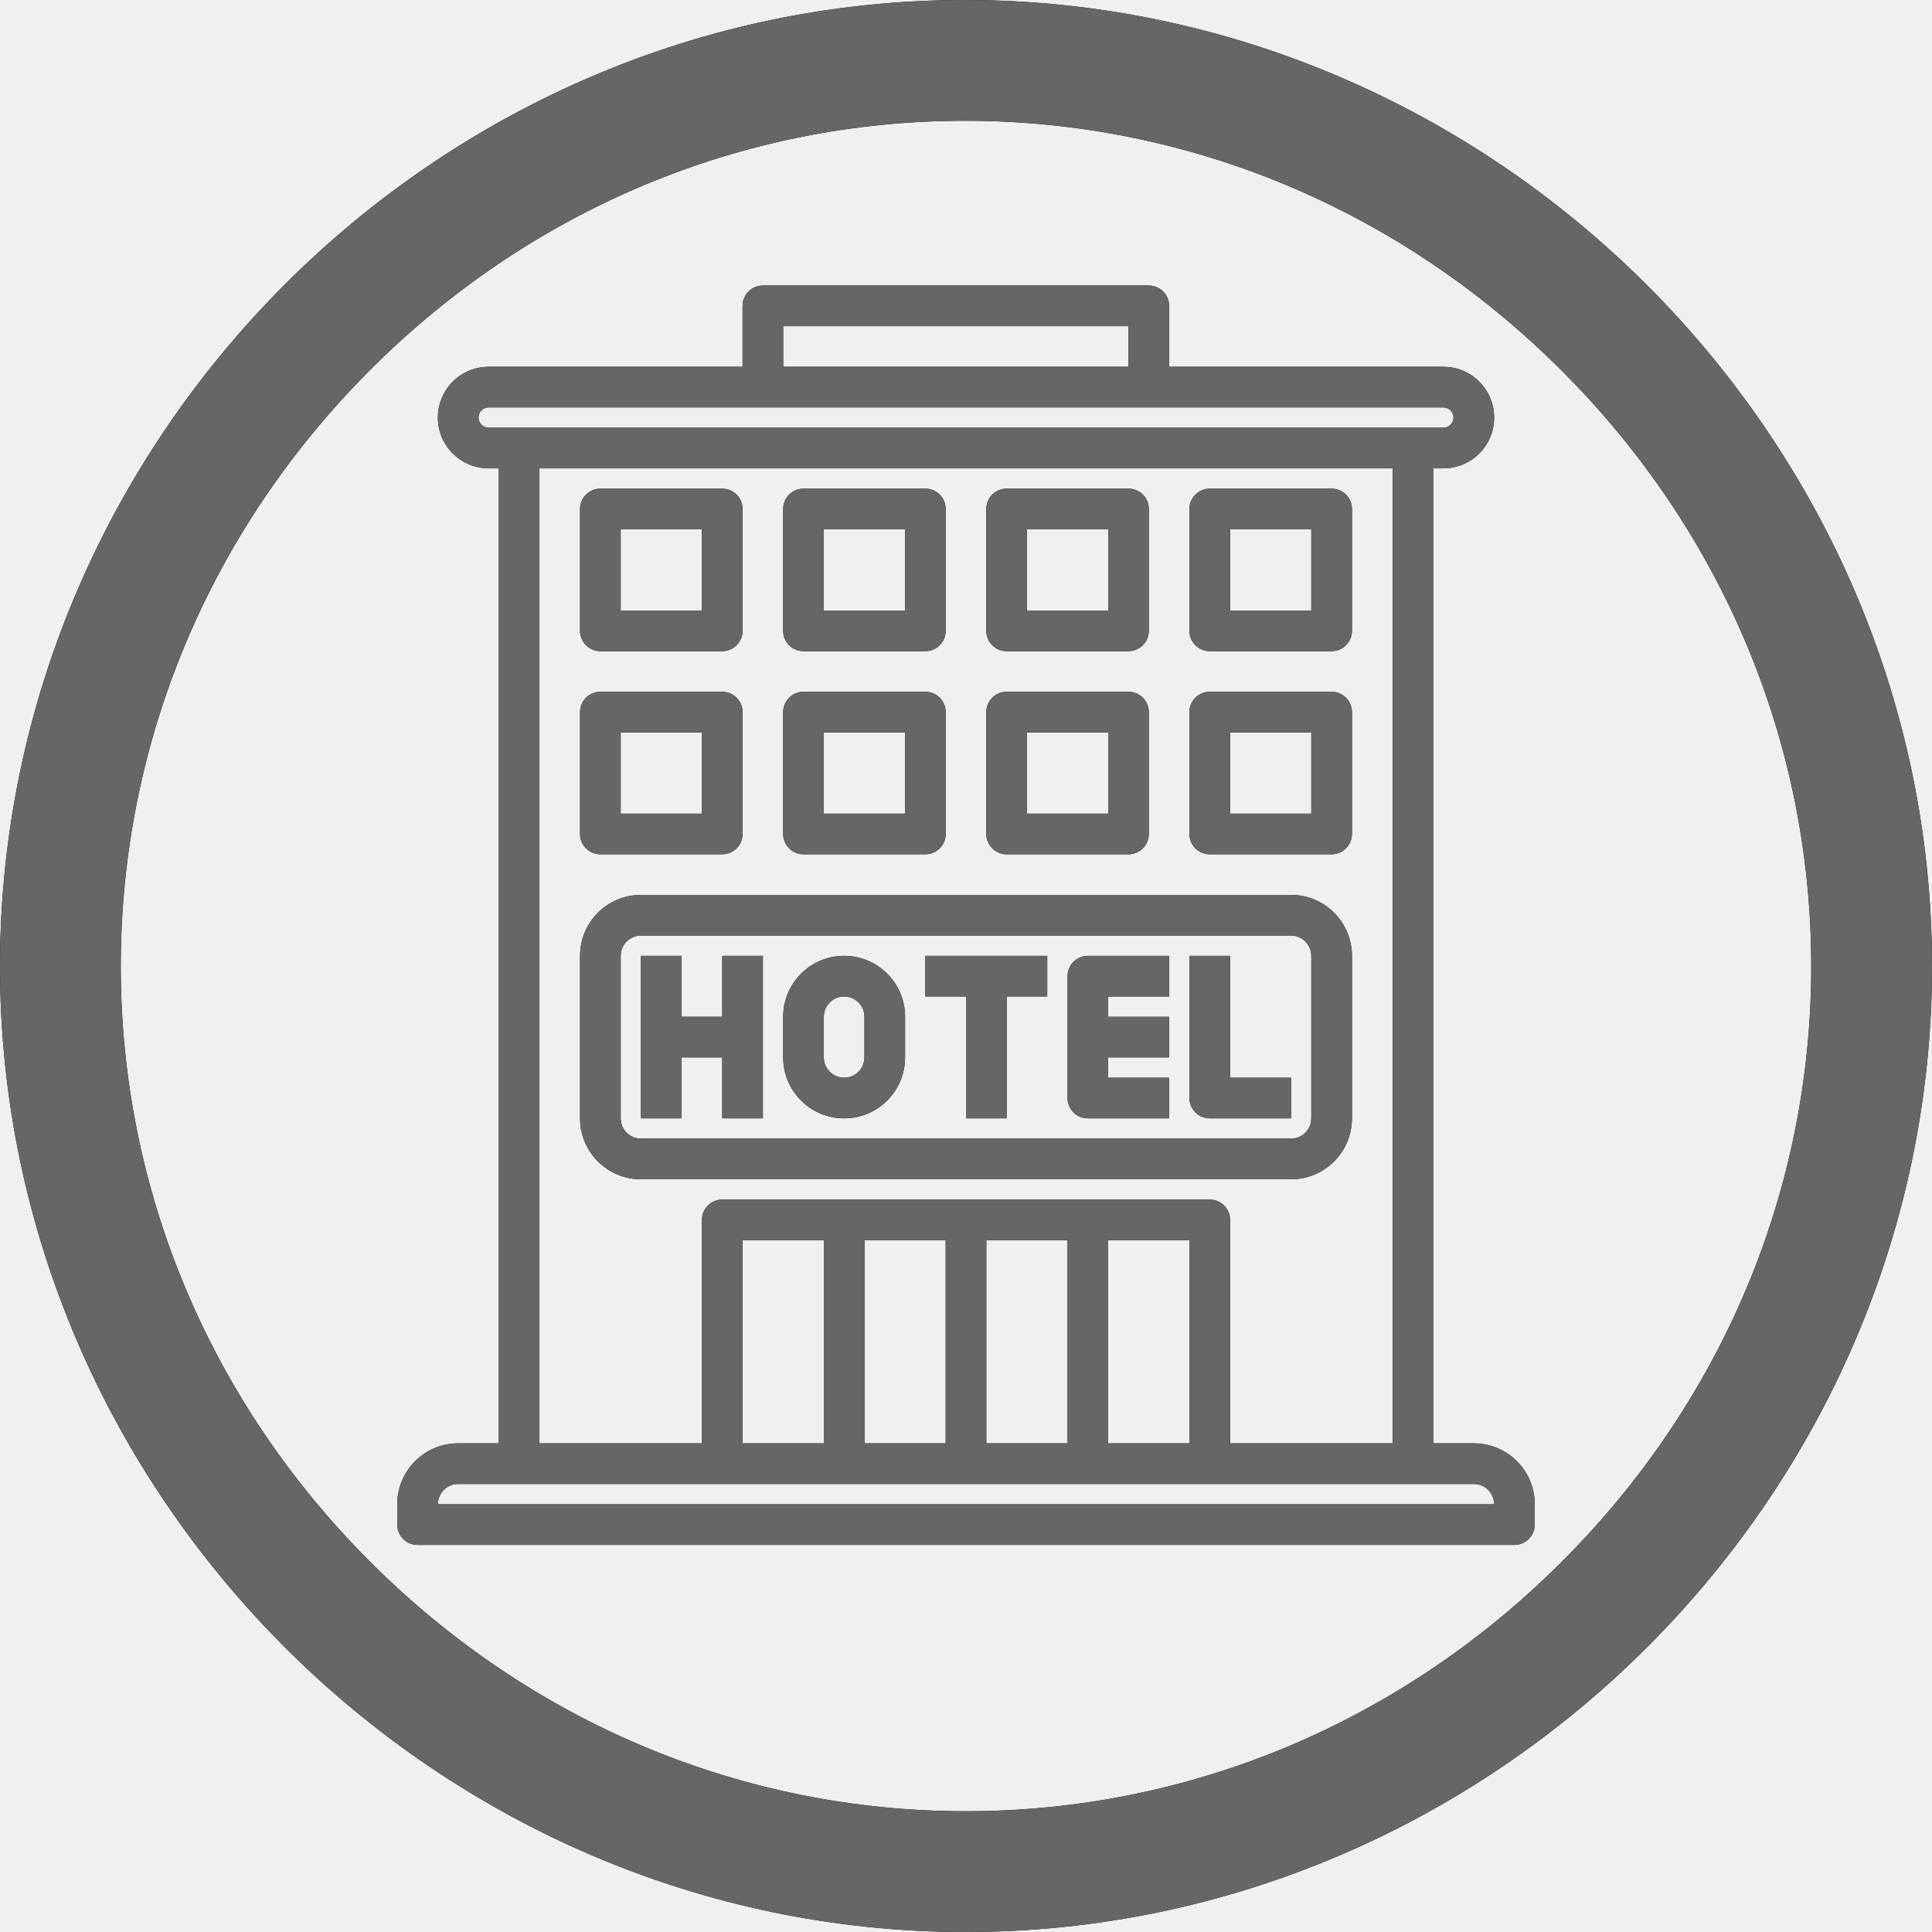
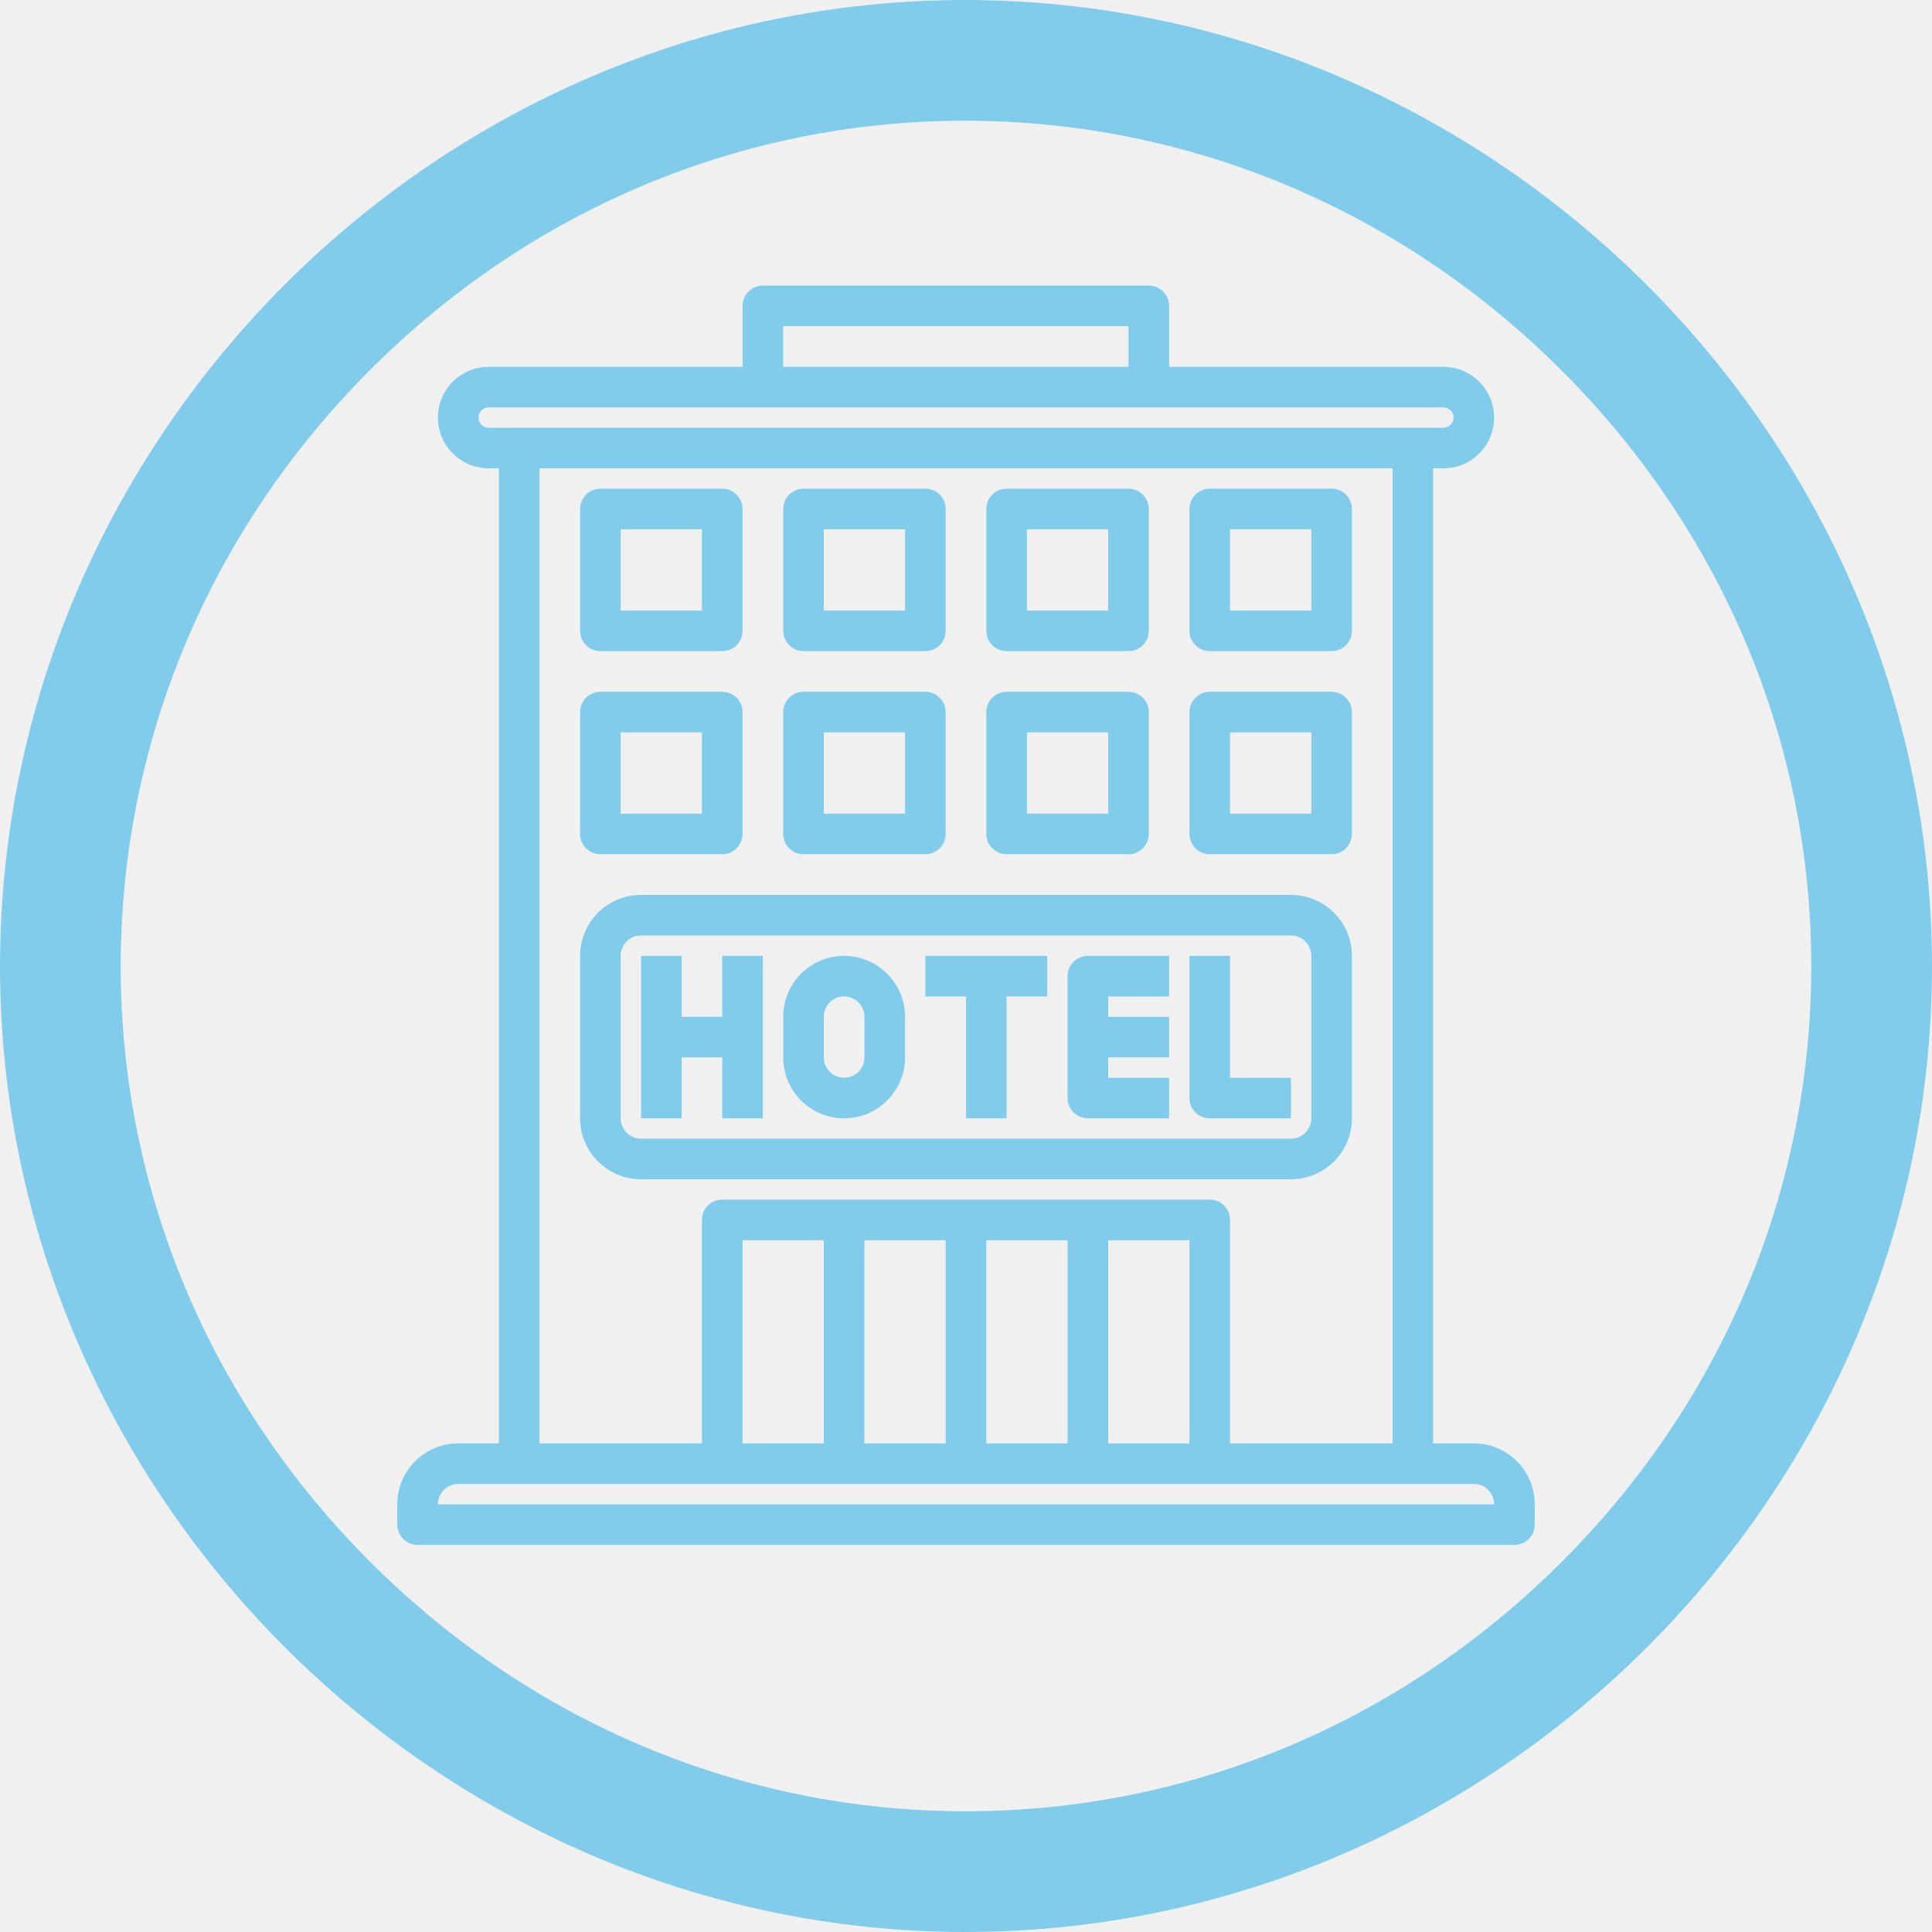
<svg xmlns="http://www.w3.org/2000/svg" version="1.1" id="Layer_1" x="0px" y="0px" viewBox="0 0 128 128" style="enable-background:new 0 0 128 128;" xml:space="preserve">
  <g>
-     <path d="M63.975,128C99.01,128,128,99.01,128,64.025C128,28.99,98.961,0,63.926,0C28.941,0,0,28.99,0,64.025   C0,99.01,28.99,128,63.975,128z M63.976,120c-14.784,0-28.794-5.869-39.451-16.525C13.869,92.818,8,78.808,8,64.024   c0-14.81,5.862-28.837,16.505-39.498C35.146,13.869,49.146,8,63.926,8c14.812,0,28.847,5.872,39.521,16.534   C114.121,35.197,120,49.222,120,64.024c0,14.785-5.87,28.795-16.529,39.449C92.808,114.131,78.781,120,63.976,120z" />
+     <path style="fill:#FFFFFF;" d="M63.975,128C99.01,128,128,99.01,128,64.025C128,28.99,98.961,0,63.926,0C28.941,0,0,28.99,0,64.025   C0,99.01,28.99,128,63.975,128z M63.976,120c-14.784,0-28.794-5.869-39.451-16.525C13.869,92.818,8,78.808,8,64.024   c0-14.81,5.862-28.837,16.505-39.498C35.146,13.869,49.146,8,63.926,8c14.812,0,28.847,5.872,39.521,16.534   C114.121,35.197,120,49.222,120,64.024c0,14.785-5.87,28.795-16.529,39.449C92.808,114.131,78.781,120,63.976,120z" />
    <g>
-       <path d="M45.16,70.056h2.691v4.037h2.691V63.327h-2.691v4.037H45.16v-4.037h-2.691v10.766h2.691V70.056z" />
-       <path d="M55.926,74.093c2.23,0,4.037-1.808,4.037-4.037v-2.691c0-2.23-1.808-4.037-4.037-4.037s-4.037,1.808-4.037,4.037v2.691    C51.888,72.286,53.696,74.093,55.926,74.093z M54.58,67.364c0-0.743,0.603-1.346,1.346-1.346c0.743,0,1.346,0.603,1.346,1.346    v2.691c0,0.743-0.603,1.346-1.346,1.346c-0.743,0-1.346-0.603-1.346-1.346V67.364z" />
-       <path d="M64,74.093h2.691v-8.074h2.691v-2.691h-8.074v2.691H64V74.093z" />
-       <path d="M72.074,74.093h5.383v-2.691H73.42v-1.346h4.037v-2.691H73.42v-1.346h4.037v-2.691h-5.383    c-0.743,0-1.346,0.603-1.346,1.346v8.074C70.729,73.491,71.331,74.093,72.074,74.093z" />
-       <path d="M80.149,74.093h5.383v-2.691h-4.037v-8.074h-2.691v9.42C78.803,73.491,79.406,74.093,80.149,74.093z" />
-       <path d="M85.532,78.13c2.23,0,4.037-1.808,4.037-4.037V63.327c0-2.23-1.808-4.037-4.037-4.037H42.468    c-2.23,0-4.037,1.808-4.037,4.037v10.766c0,2.23,1.808,4.037,4.037,4.037H85.532z M41.122,74.093V63.327    c0-0.743,0.603-1.346,1.346-1.346h43.064c0.743,0,1.346,0.603,1.346,1.346v10.766c0,0.743-0.603,1.346-1.346,1.346H42.468    C41.725,75.439,41.122,74.836,41.122,74.093z" />
-       <path d="M30.356,95.625c-2.23,0-4.037,1.808-4.037,4.037l0,0v1.346c0,0.743,0.603,1.346,1.346,1.346h72.67    c0.743,0,1.346-0.603,1.346-1.346v-1.346c0-2.23-1.808-4.037-4.037-4.037l0,0h-2.691V31.029h0.673    c1.858,0,3.364-1.506,3.364-3.364s-1.506-3.364-3.364-3.364H77.457v-4.037c0-0.743-0.603-1.346-1.346-1.346H50.543    c-0.743,0-1.346,0.603-1.346,1.346v4.037H32.375c-1.858,0-3.364,1.506-3.364,3.364s1.506,3.364,3.364,3.364h0.673v64.596H30.356z     M98.989,99.662H29.011c0-0.743,0.603-1.346,1.346-1.346h67.287C98.387,98.316,98.989,98.919,98.989,99.662z M78.803,95.625H73.42    V82.168h5.383V95.625z M70.729,95.625h-5.383V82.168h5.383V95.625z M62.654,95.625h-5.383V82.168h5.383V95.625z M54.58,95.625    h-5.383V82.168h5.383V95.625z M51.888,21.609h22.878v2.691H51.888V21.609z M31.702,27.665c0-0.372,0.301-0.673,0.673-0.673h63.25    c0.372,0,0.673,0.301,0.673,0.673s-0.301,0.673-0.673,0.673h-63.25C32.003,28.338,31.702,28.037,31.702,27.665z M35.739,31.029    h56.521v64.596H81.495V80.822c0-0.743-0.603-1.346-1.346-1.346H47.851c-0.743,0-1.346,0.603-1.346,1.346v14.803H35.739V31.029z" />
-       <path d="M39.777,43.141h8.074c0.743,0,1.346-0.603,1.346-1.346v-8.074c0-0.743-0.603-1.346-1.346-1.346h-8.074    c-0.743,0-1.346,0.603-1.346,1.346v8.074C38.431,42.539,39.033,43.141,39.777,43.141z M41.122,35.067h5.383v5.383h-5.383V35.067z" />
-       <path d="M39.777,56.598h8.074c0.743,0,1.346-0.603,1.346-1.346v-8.074c0-0.743-0.603-1.346-1.346-1.346h-8.074    c-0.743,0-1.346,0.603-1.346,1.346v8.074C38.431,55.996,39.033,56.598,39.777,56.598z M41.122,48.524h5.383v5.383h-5.383V48.524z" />
-       <path d="M53.234,56.598h8.074c0.743,0,1.346-0.603,1.346-1.346v-8.074c0-0.743-0.603-1.346-1.346-1.346h-8.074    c-0.743,0-1.346,0.603-1.346,1.346v8.074C51.888,55.996,52.491,56.598,53.234,56.598z M54.58,48.524h5.383v5.383H54.58V48.524z" />
-       <path d="M53.234,43.141h8.074c0.743,0,1.346-0.603,1.346-1.346v-8.074c0-0.743-0.603-1.346-1.346-1.346h-8.074    c-0.743,0-1.346,0.603-1.346,1.346v8.074C51.888,42.539,52.491,43.141,53.234,43.141z M54.58,35.067h5.383v5.383H54.58V35.067z" />
-       <path d="M66.691,43.141h8.074c0.743,0,1.346-0.603,1.346-1.346v-8.074c0-0.743-0.603-1.346-1.346-1.346h-8.074    c-0.743,0-1.346,0.603-1.346,1.346v8.074C65.346,42.539,65.948,43.141,66.691,43.141z M68.037,35.067h5.383v5.383h-5.383V35.067z" />
-       <path d="M66.691,56.598h8.074c0.743,0,1.346-0.603,1.346-1.346v-8.074c0-0.743-0.603-1.346-1.346-1.346h-8.074    c-0.743,0-1.346,0.603-1.346,1.346v8.074C65.346,55.996,65.948,56.598,66.691,56.598z M68.037,48.524h5.383v5.383h-5.383V48.524z" />
-       <path d="M80.149,56.598h8.074c0.743,0,1.346-0.603,1.346-1.346v-8.074c0-0.743-0.603-1.346-1.346-1.346h-8.074    c-0.743,0-1.346,0.603-1.346,1.346v8.074C78.803,55.996,79.406,56.598,80.149,56.598z M81.495,48.524h5.383v5.383h-5.383V48.524z" />
-       <path d="M80.149,43.141h8.074c0.743,0,1.346-0.603,1.346-1.346v-8.074c0-0.743-0.603-1.346-1.346-1.346h-8.074    c-0.743,0-1.346,0.603-1.346,1.346v8.074C78.803,42.539,79.406,43.141,80.149,43.141z M81.495,35.067h5.383v5.383h-5.383V35.067z" />
+       <path style="fill:#FFFFFF;" d="M45.16,70.056h2.691v4.037h2.691V63.327h-2.691v4.037H45.16v-4.037h-2.691v10.766h2.691V70.056z" />
+       <path style="fill:#FFFFFF;" d="M55.926,74.093c2.23,0,4.037-1.808,4.037-4.037v-2.691c0-2.23-1.808-4.037-4.037-4.037    s-4.037,1.808-4.037,4.037v2.691C51.888,72.286,53.696,74.093,55.926,74.093z M54.58,67.364c0-0.743,0.603-1.346,1.346-1.346    c0.743,0,1.346,0.603,1.346,1.346v2.691c0,0.743-0.603,1.346-1.346,1.346c-0.743,0-1.346-0.603-1.346-1.346V67.364z" />
+       <path style="fill:#FFFFFF;" d="M64,74.093h2.691v-8.074h2.691v-2.691h-8.074v2.691H64V74.093z" />
+       <path style="fill:#FFFFFF;" d="M72.074,74.093h5.383v-2.691H73.42v-1.346h4.037v-2.691H73.42v-1.346h4.037v-2.691h-5.383    c-0.743,0-1.346,0.603-1.346,1.346v8.074C70.729,73.491,71.331,74.093,72.074,74.093z" />
+       <path style="fill:#FFFFFF;" d="M80.149,74.093h5.383v-2.691h-4.037v-8.074h-2.691v9.42C78.803,73.491,79.406,74.093,80.149,74.093    z" />
+       <path style="fill:#FFFFFF;" d="M85.532,78.13c2.23,0,4.037-1.808,4.037-4.037V63.327c0-2.23-1.808-4.037-4.037-4.037H42.468    c-2.23,0-4.037,1.808-4.037,4.037v10.766c0,2.23,1.808,4.037,4.037,4.037H85.532z M41.122,74.093V63.327    c0-0.743,0.603-1.346,1.346-1.346h43.064c0.743,0,1.346,0.603,1.346,1.346v10.766c0,0.743-0.603,1.346-1.346,1.346H42.468    C41.725,75.439,41.122,74.836,41.122,74.093z" />
+       <path style="fill:#FFFFFF;" d="M30.356,95.625c-2.23,0-4.037,1.808-4.037,4.037l0,0v1.346c0,0.743,0.603,1.346,1.346,1.346h72.67    c0.743,0,1.346-0.603,1.346-1.346v-1.346c0-2.23-1.808-4.037-4.037-4.037l0,0h-2.691V31.029h0.673    c1.858,0,3.364-1.506,3.364-3.364s-1.506-3.364-3.364-3.364H77.457v-4.037c0-0.743-0.603-1.346-1.346-1.346H50.543    c-0.743,0-1.346,0.603-1.346,1.346v4.037H32.375c-1.858,0-3.364,1.506-3.364,3.364s1.506,3.364,3.364,3.364h0.673v64.596H30.356z     M98.989,99.662H29.011c0-0.743,0.603-1.346,1.346-1.346h67.287C98.387,98.316,98.989,98.919,98.989,99.662z M78.803,95.625H73.42    V82.168h5.383V95.625z M70.729,95.625h-5.383V82.168h5.383V95.625z M62.654,95.625h-5.383V82.168h5.383V95.625z M54.58,95.625    h-5.383V82.168h5.383V95.625z M51.888,21.609h22.878v2.691H51.888V21.609z M31.702,27.665c0-0.372,0.301-0.673,0.673-0.673h63.25    c0.372,0,0.673,0.301,0.673,0.673s-0.301,0.673-0.673,0.673h-63.25C32.003,28.338,31.702,28.037,31.702,27.665z M35.739,31.029    h56.521v64.596H81.495V80.822c0-0.743-0.603-1.346-1.346-1.346H47.851c-0.743,0-1.346,0.603-1.346,1.346v14.803H35.739V31.029z" />
+       <path style="fill:#FFFFFF;" d="M39.777,43.141h8.074c0.743,0,1.346-0.603,1.346-1.346v-8.074c0-0.743-0.603-1.346-1.346-1.346    h-8.074c-0.743,0-1.346,0.603-1.346,1.346v8.074C38.431,42.539,39.033,43.141,39.777,43.141z M41.122,35.067h5.383v5.383h-5.383    V35.067z" />
+       <path style="fill:#FFFFFF;" d="M39.777,56.598h8.074c0.743,0,1.346-0.603,1.346-1.346v-8.074c0-0.743-0.603-1.346-1.346-1.346    h-8.074c-0.743,0-1.346,0.603-1.346,1.346v8.074C38.431,55.996,39.033,56.598,39.777,56.598z M41.122,48.524h5.383v5.383h-5.383    V48.524z" />
+       <path style="fill:#FFFFFF;" d="M53.234,56.598h8.074c0.743,0,1.346-0.603,1.346-1.346v-8.074c0-0.743-0.603-1.346-1.346-1.346    h-8.074c-0.743,0-1.346,0.603-1.346,1.346v8.074C51.888,55.996,52.491,56.598,53.234,56.598z M54.58,48.524h5.383v5.383H54.58    V48.524z" />
+       <path style="fill:#FFFFFF;" d="M53.234,43.141h8.074c0.743,0,1.346-0.603,1.346-1.346v-8.074c0-0.743-0.603-1.346-1.346-1.346    h-8.074c-0.743,0-1.346,0.603-1.346,1.346v8.074C51.888,42.539,52.491,43.141,53.234,43.141z M54.58,35.067h5.383v5.383H54.58    V35.067z" />
+       <path style="fill:#FFFFFF;" d="M66.691,43.141h8.074c0.743,0,1.346-0.603,1.346-1.346v-8.074c0-0.743-0.603-1.346-1.346-1.346    h-8.074c-0.743,0-1.346,0.603-1.346,1.346v8.074C65.346,42.539,65.948,43.141,66.691,43.141z M68.037,35.067h5.383v5.383h-5.383    V35.067z" />
+       <path style="fill:#FFFFFF;" d="M66.691,56.598h8.074c0.743,0,1.346-0.603,1.346-1.346v-8.074c0-0.743-0.603-1.346-1.346-1.346    h-8.074c-0.743,0-1.346,0.603-1.346,1.346v8.074C65.346,55.996,65.948,56.598,66.691,56.598z M68.037,48.524h5.383v5.383h-5.383    V48.524z" />
+       <path style="fill:#FFFFFF;" d="M80.149,56.598h8.074c0.743,0,1.346-0.603,1.346-1.346v-8.074c0-0.743-0.603-1.346-1.346-1.346    h-8.074c-0.743,0-1.346,0.603-1.346,1.346v8.074C78.803,55.996,79.406,56.598,80.149,56.598z M81.495,48.524h5.383v5.383h-5.383    V48.524z" />
+       <path style="fill:#FFFFFF;" d="M80.149,43.141h8.074c0.743,0,1.346-0.603,1.346-1.346v-8.074c0-0.743-0.603-1.346-1.346-1.346    h-8.074c-0.743,0-1.346,0.603-1.346,1.346v8.074C78.803,42.539,79.406,43.141,80.149,43.141z M81.495,35.067h5.383v5.383h-5.383    V35.067z" />
    </g>
  </g>
  <g>
-     <path style="fill:#666666;" d="M63.975,128C99.01,128,128,99.01,128,64.025C128,28.99,98.961,0,63.926,0C28.941,0,0,28.99,0,64.025   C0,99.01,28.99,128,63.975,128z M63.976,120c-14.784,0-28.794-5.869-39.451-16.525C13.869,92.818,8,78.808,8,64.024   c0-14.81,5.862-28.837,16.505-39.498C35.146,13.869,49.146,8,63.926,8c14.812,0,28.847,5.872,39.521,16.534   C114.121,35.197,120,49.222,120,64.024c0,14.785-5.87,28.795-16.529,39.449C92.808,114.131,78.781,120,63.976,120z" />
+     <path style="fill:#81CBEB;" d="M63.975,128C99.01,128,128,99.01,128,64.025C128,28.99,98.961,0,63.926,0C28.941,0,0,28.99,0,64.025   C0,99.01,28.99,128,63.975,128z M63.976,120c-14.784,0-28.794-5.869-39.451-16.525C13.869,92.818,8,78.808,8,64.024   c0-14.81,5.862-28.837,16.505-39.498C35.146,13.869,49.146,8,63.926,8c14.812,0,28.847,5.872,39.521,16.534   C114.121,35.197,120,49.222,120,64.024c0,14.785-5.87,28.795-16.529,39.449C92.808,114.131,78.781,120,63.976,120z" />
    <g>
-       <path style="fill:#666666;" d="M45.16,70.056h2.691v4.037h2.691V63.327h-2.691v4.037H45.16v-4.037h-2.691v10.766h2.691V70.056z" />
-       <path style="fill:#666666;" d="M55.926,74.093c2.23,0,4.037-1.808,4.037-4.037v-2.691c0-2.23-1.808-4.037-4.037-4.037    s-4.037,1.808-4.037,4.037v2.691C51.888,72.286,53.696,74.093,55.926,74.093z M54.58,67.364c0-0.743,0.603-1.346,1.346-1.346    c0.743,0,1.346,0.603,1.346,1.346v2.691c0,0.743-0.603,1.346-1.346,1.346c-0.743,0-1.346-0.603-1.346-1.346V67.364z" />
-       <path style="fill:#666666;" d="M64,74.093h2.691v-8.074h2.691v-2.691h-8.074v2.691H64V74.093z" />
-       <path style="fill:#666666;" d="M72.074,74.093h5.383v-2.691H73.42v-1.346h4.037v-2.691H73.42v-1.346h4.037v-2.691h-5.383    c-0.743,0-1.346,0.603-1.346,1.346v8.074C70.729,73.491,71.331,74.093,72.074,74.093z" />
-       <path style="fill:#666666;" d="M80.149,74.093h5.383v-2.691h-4.037v-8.074h-2.691v9.42C78.803,73.491,79.406,74.093,80.149,74.093    z" />
-       <path style="fill:#666666;" d="M85.532,78.13c2.23,0,4.037-1.808,4.037-4.037V63.327c0-2.23-1.808-4.037-4.037-4.037H42.468    c-2.23,0-4.037,1.808-4.037,4.037v10.766c0,2.23,1.808,4.037,4.037,4.037H85.532z M41.122,74.093V63.327    c0-0.743,0.603-1.346,1.346-1.346h43.064c0.743,0,1.346,0.603,1.346,1.346v10.766c0,0.743-0.603,1.346-1.346,1.346H42.468    C41.725,75.439,41.122,74.836,41.122,74.093z" />
-       <path style="fill:#666666;" d="M30.356,95.625c-2.23,0-4.037,1.808-4.037,4.037l0,0v1.346c0,0.743,0.603,1.346,1.346,1.346h72.67    c0.743,0,1.346-0.603,1.346-1.346v-1.346c0-2.23-1.808-4.037-4.037-4.037l0,0h-2.691V31.029h0.673    c1.858,0,3.364-1.506,3.364-3.364s-1.506-3.364-3.364-3.364H77.457v-4.037c0-0.743-0.603-1.346-1.346-1.346H50.543    c-0.743,0-1.346,0.603-1.346,1.346v4.037H32.375c-1.858,0-3.364,1.506-3.364,3.364s1.506,3.364,3.364,3.364h0.673v64.596H30.356z     M98.989,99.662H29.011c0-0.743,0.603-1.346,1.346-1.346h67.287C98.387,98.316,98.989,98.919,98.989,99.662z M78.803,95.625H73.42    V82.168h5.383V95.625z M70.729,95.625h-5.383V82.168h5.383V95.625z M62.654,95.625h-5.383V82.168h5.383V95.625z M54.58,95.625    h-5.383V82.168h5.383V95.625z M51.888,21.609h22.878v2.691H51.888V21.609z M31.702,27.665c0-0.372,0.301-0.673,0.673-0.673h63.25    c0.372,0,0.673,0.301,0.673,0.673s-0.301,0.673-0.673,0.673h-63.25C32.003,28.338,31.702,28.037,31.702,27.665z M35.739,31.029    h56.521v64.596H81.495V80.822c0-0.743-0.603-1.346-1.346-1.346H47.851c-0.743,0-1.346,0.603-1.346,1.346v14.803H35.739V31.029z" />
-       <path style="fill:#666666;" d="M39.777,43.141h8.074c0.743,0,1.346-0.603,1.346-1.346v-8.074c0-0.743-0.603-1.346-1.346-1.346    h-8.074c-0.743,0-1.346,0.603-1.346,1.346v8.074C38.431,42.539,39.033,43.141,39.777,43.141z M41.122,35.067h5.383v5.383h-5.383    V35.067z" />
-       <path style="fill:#666666;" d="M39.777,56.598h8.074c0.743,0,1.346-0.603,1.346-1.346v-8.074c0-0.743-0.603-1.346-1.346-1.346    h-8.074c-0.743,0-1.346,0.603-1.346,1.346v8.074C38.431,55.996,39.033,56.598,39.777,56.598z M41.122,48.524h5.383v5.383h-5.383    V48.524z" />
-       <path style="fill:#666666;" d="M53.234,56.598h8.074c0.743,0,1.346-0.603,1.346-1.346v-8.074c0-0.743-0.603-1.346-1.346-1.346    h-8.074c-0.743,0-1.346,0.603-1.346,1.346v8.074C51.888,55.996,52.491,56.598,53.234,56.598z M54.58,48.524h5.383v5.383H54.58    V48.524z" />
-       <path style="fill:#666666;" d="M53.234,43.141h8.074c0.743,0,1.346-0.603,1.346-1.346v-8.074c0-0.743-0.603-1.346-1.346-1.346    h-8.074c-0.743,0-1.346,0.603-1.346,1.346v8.074C51.888,42.539,52.491,43.141,53.234,43.141z M54.58,35.067h5.383v5.383H54.58    V35.067z" />
-       <path style="fill:#666666;" d="M66.691,43.141h8.074c0.743,0,1.346-0.603,1.346-1.346v-8.074c0-0.743-0.603-1.346-1.346-1.346    h-8.074c-0.743,0-1.346,0.603-1.346,1.346v8.074C65.346,42.539,65.948,43.141,66.691,43.141z M68.037,35.067h5.383v5.383h-5.383    V35.067z" />
-       <path style="fill:#666666;" d="M66.691,56.598h8.074c0.743,0,1.346-0.603,1.346-1.346v-8.074c0-0.743-0.603-1.346-1.346-1.346    h-8.074c-0.743,0-1.346,0.603-1.346,1.346v8.074C65.346,55.996,65.948,56.598,66.691,56.598z M68.037,48.524h5.383v5.383h-5.383    V48.524z" />
-       <path style="fill:#666666;" d="M80.149,56.598h8.074c0.743,0,1.346-0.603,1.346-1.346v-8.074c0-0.743-0.603-1.346-1.346-1.346    h-8.074c-0.743,0-1.346,0.603-1.346,1.346v8.074C78.803,55.996,79.406,56.598,80.149,56.598z M81.495,48.524h5.383v5.383h-5.383    V48.524z" />
-       <path style="fill:#666666;" d="M80.149,43.141h8.074c0.743,0,1.346-0.603,1.346-1.346v-8.074c0-0.743-0.603-1.346-1.346-1.346    h-8.074c-0.743,0-1.346,0.603-1.346,1.346v8.074C78.803,42.539,79.406,43.141,80.149,43.141z M81.495,35.067h5.383v5.383h-5.383    V35.067z" />
+       <path style="fill:#81CBEB;" d="M45.16,70.056h2.691v4.037h2.691V63.327h-2.691v4.037H45.16v-4.037h-2.691v10.766h2.691V70.056z" />
+       <path style="fill:#81CBEB;" d="M55.926,74.093c2.23,0,4.037-1.808,4.037-4.037v-2.691c0-2.23-1.808-4.037-4.037-4.037    s-4.037,1.808-4.037,4.037v2.691C51.888,72.286,53.696,74.093,55.926,74.093z M54.58,67.364c0-0.743,0.603-1.346,1.346-1.346    c0.743,0,1.346,0.603,1.346,1.346v2.691c0,0.743-0.603,1.346-1.346,1.346c-0.743,0-1.346-0.603-1.346-1.346V67.364z" />
+       <path style="fill:#81CBEB;" d="M64,74.093h2.691v-8.074h2.691v-2.691h-8.074v2.691H64V74.093z" />
+       <path style="fill:#81CBEB;" d="M72.074,74.093h5.383v-2.691H73.42v-1.346h4.037v-2.691H73.42v-1.346h4.037v-2.691h-5.383    c-0.743,0-1.346,0.603-1.346,1.346v8.074C70.729,73.491,71.331,74.093,72.074,74.093z" />
+       <path style="fill:#81CBEB;" d="M80.149,74.093h5.383v-2.691h-4.037v-8.074h-2.691v9.42C78.803,73.491,79.406,74.093,80.149,74.093    z" />
+       <path style="fill:#81CBEB;" d="M85.532,78.13c2.23,0,4.037-1.808,4.037-4.037V63.327c0-2.23-1.808-4.037-4.037-4.037H42.468    c-2.23,0-4.037,1.808-4.037,4.037v10.766c0,2.23,1.808,4.037,4.037,4.037H85.532z M41.122,74.093V63.327    c0-0.743,0.603-1.346,1.346-1.346h43.064c0.743,0,1.346,0.603,1.346,1.346v10.766c0,0.743-0.603,1.346-1.346,1.346H42.468    C41.725,75.439,41.122,74.836,41.122,74.093z" />
+       <path style="fill:#81CBEB;" d="M30.356,95.625c-2.23,0-4.037,1.808-4.037,4.037l0,0v1.346c0,0.743,0.603,1.346,1.346,1.346h72.67    c0.743,0,1.346-0.603,1.346-1.346v-1.346c0-2.23-1.808-4.037-4.037-4.037l0,0h-2.691V31.029h0.673    c1.858,0,3.364-1.506,3.364-3.364s-1.506-3.364-3.364-3.364H77.457v-4.037c0-0.743-0.603-1.346-1.346-1.346H50.543    c-0.743,0-1.346,0.603-1.346,1.346v4.037H32.375c-1.858,0-3.364,1.506-3.364,3.364s1.506,3.364,3.364,3.364h0.673v64.596H30.356z     M98.989,99.662H29.011c0-0.743,0.603-1.346,1.346-1.346h67.287C98.387,98.316,98.989,98.919,98.989,99.662z M78.803,95.625H73.42    V82.168h5.383V95.625z M70.729,95.625h-5.383V82.168h5.383V95.625z M62.654,95.625h-5.383V82.168h5.383V95.625z M54.58,95.625    h-5.383V82.168h5.383V95.625z M51.888,21.609h22.878v2.691H51.888V21.609z M31.702,27.665c0-0.372,0.301-0.673,0.673-0.673h63.25    c0.372,0,0.673,0.301,0.673,0.673s-0.301,0.673-0.673,0.673h-63.25C32.003,28.338,31.702,28.037,31.702,27.665z M35.739,31.029    h56.521v64.596H81.495V80.822c0-0.743-0.603-1.346-1.346-1.346H47.851c-0.743,0-1.346,0.603-1.346,1.346v14.803H35.739V31.029z" />
+       <path style="fill:#81CBEB;" d="M39.777,43.141h8.074c0.743,0,1.346-0.603,1.346-1.346v-8.074c0-0.743-0.603-1.346-1.346-1.346    h-8.074c-0.743,0-1.346,0.603-1.346,1.346v8.074C38.431,42.539,39.033,43.141,39.777,43.141z M41.122,35.067h5.383v5.383h-5.383    V35.067z" />
+       <path style="fill:#81CBEB;" d="M39.777,56.598h8.074c0.743,0,1.346-0.603,1.346-1.346v-8.074c0-0.743-0.603-1.346-1.346-1.346    h-8.074c-0.743,0-1.346,0.603-1.346,1.346v8.074C38.431,55.996,39.033,56.598,39.777,56.598z M41.122,48.524h5.383v5.383h-5.383    V48.524z" />
+       <path style="fill:#81CBEB;" d="M53.234,56.598h8.074c0.743,0,1.346-0.603,1.346-1.346v-8.074c0-0.743-0.603-1.346-1.346-1.346    h-8.074c-0.743,0-1.346,0.603-1.346,1.346v8.074C51.888,55.996,52.491,56.598,53.234,56.598z M54.58,48.524h5.383v5.383H54.58    V48.524z" />
+       <path style="fill:#81CBEB;" d="M53.234,43.141h8.074c0.743,0,1.346-0.603,1.346-1.346v-8.074c0-0.743-0.603-1.346-1.346-1.346    h-8.074c-0.743,0-1.346,0.603-1.346,1.346v8.074C51.888,42.539,52.491,43.141,53.234,43.141z M54.58,35.067h5.383v5.383H54.58    V35.067z" />
+       <path style="fill:#81CBEB;" d="M66.691,43.141h8.074c0.743,0,1.346-0.603,1.346-1.346v-8.074c0-0.743-0.603-1.346-1.346-1.346    h-8.074c-0.743,0-1.346,0.603-1.346,1.346v8.074C65.346,42.539,65.948,43.141,66.691,43.141z M68.037,35.067h5.383v5.383h-5.383    V35.067z" />
+       <path style="fill:#81CBEB;" d="M66.691,56.598h8.074c0.743,0,1.346-0.603,1.346-1.346v-8.074c0-0.743-0.603-1.346-1.346-1.346    h-8.074c-0.743,0-1.346,0.603-1.346,1.346v8.074C65.346,55.996,65.948,56.598,66.691,56.598z M68.037,48.524h5.383v5.383h-5.383    V48.524z" />
+       <path style="fill:#81CBEB;" d="M80.149,56.598h8.074c0.743,0,1.346-0.603,1.346-1.346v-8.074c0-0.743-0.603-1.346-1.346-1.346    h-8.074c-0.743,0-1.346,0.603-1.346,1.346v8.074C78.803,55.996,79.406,56.598,80.149,56.598z M81.495,48.524h5.383v5.383h-5.383    V48.524z" />
+       <path style="fill:#81CBEB;" d="M80.149,43.141h8.074c0.743,0,1.346-0.603,1.346-1.346v-8.074c0-0.743-0.603-1.346-1.346-1.346    h-8.074c-0.743,0-1.346,0.603-1.346,1.346v8.074C78.803,42.539,79.406,43.141,80.149,43.141z M81.495,35.067h5.383v5.383h-5.383    V35.067z" />
    </g>
  </g>
</svg>
